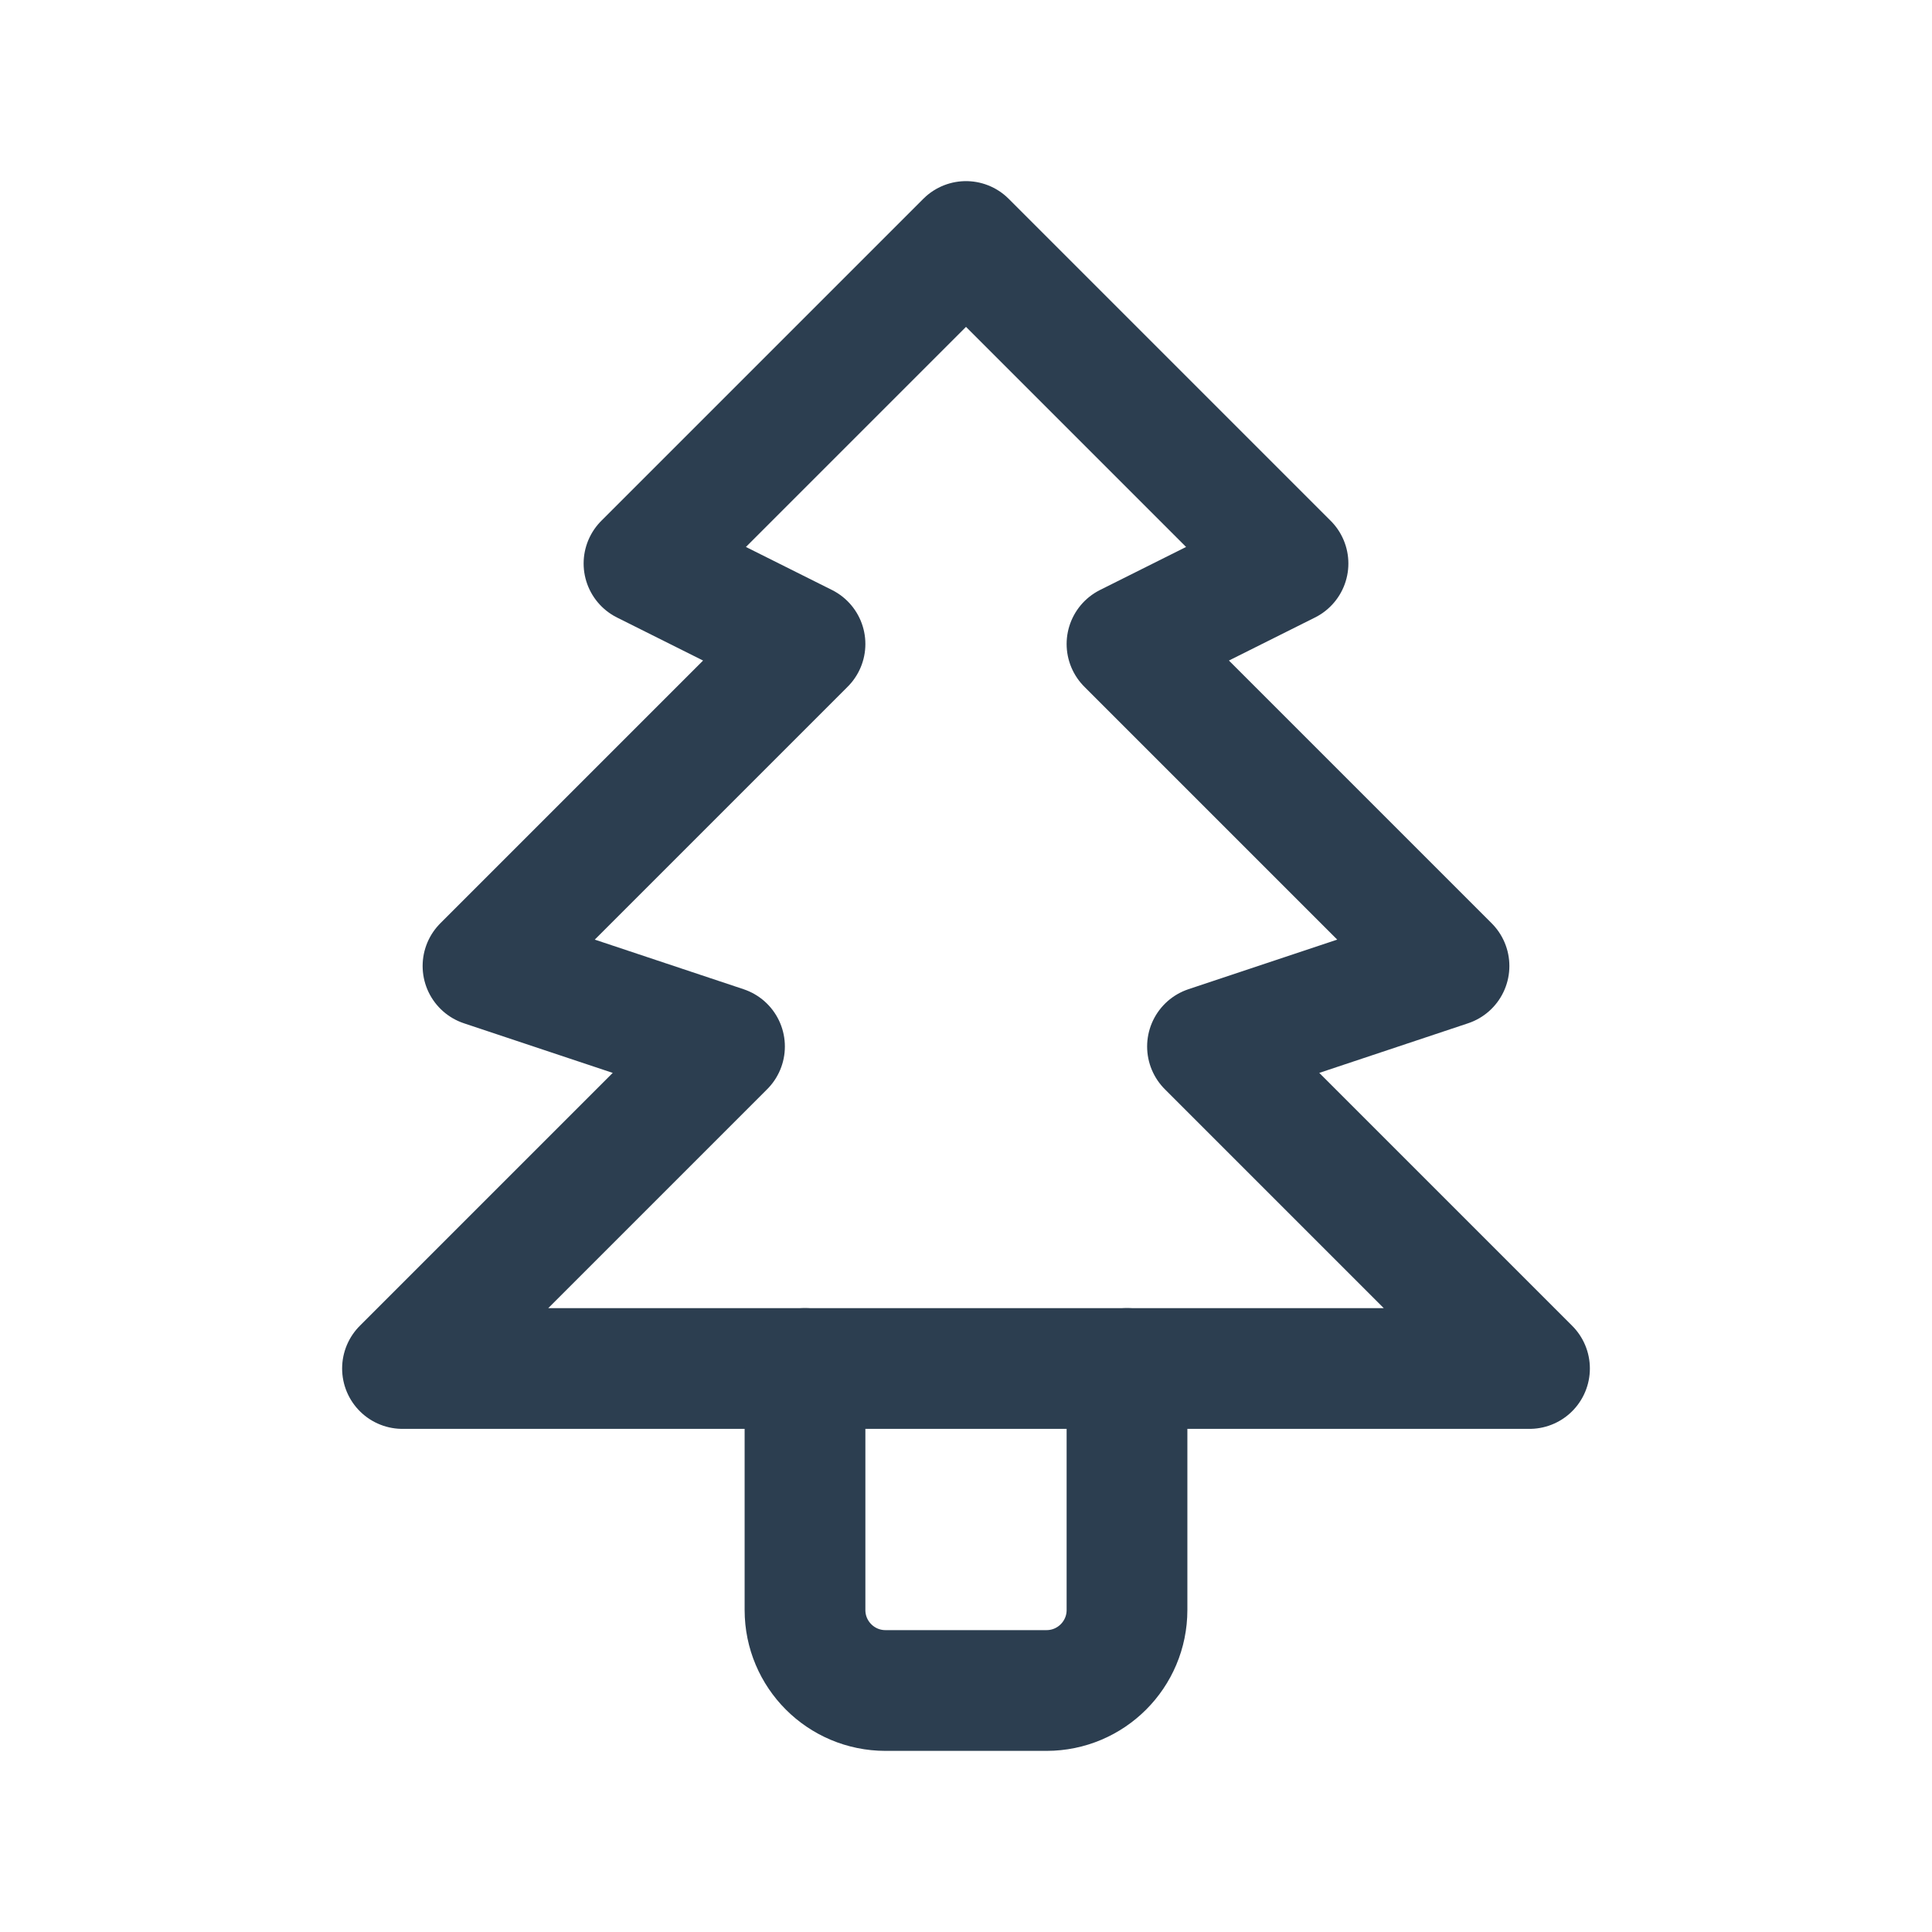
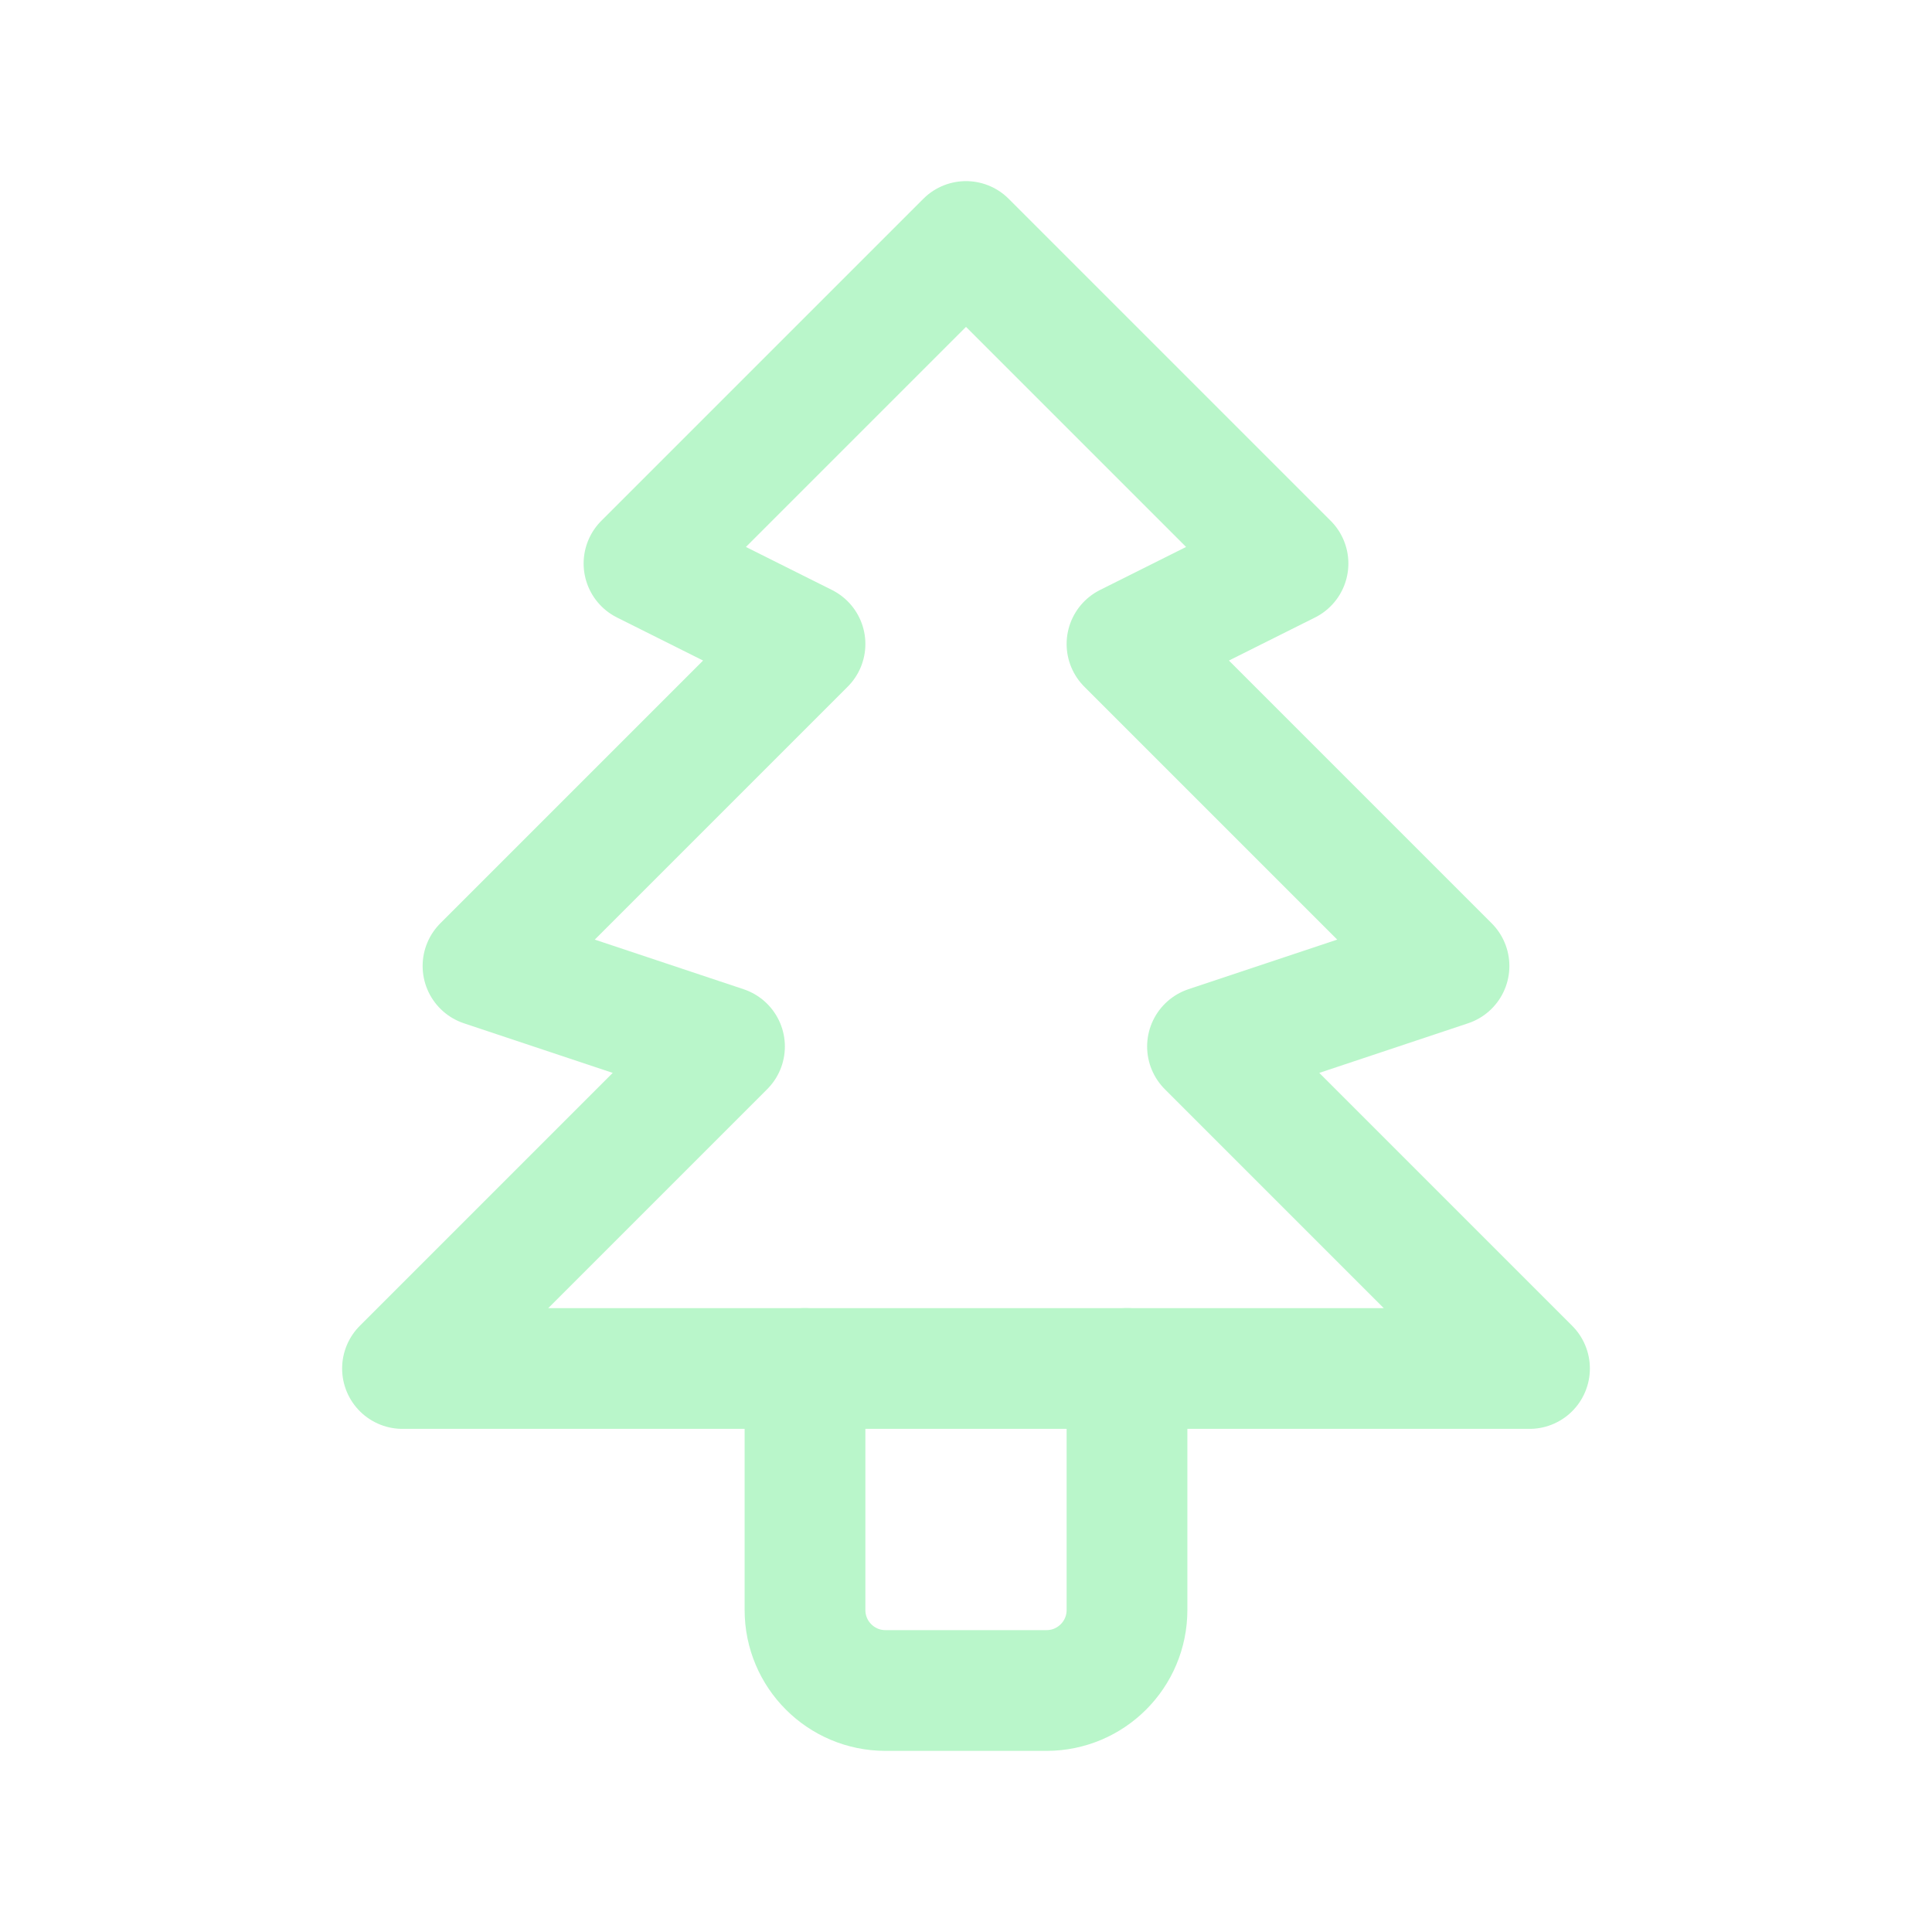
- <svg xmlns="http://www.w3.org/2000/svg" class="icon icon-tabler icon-tabler-christmas-tree" width="44" height="44" viewBox="0 0 24 24" stroke-width="1.5" stroke="#2c3e50" fill="none" stroke-linecap="round" stroke-linejoin="round">
+ <svg xmlns="http://www.w3.org/2000/svg" class="icon icon-tabler icon-tabler-christmas-tree" width="44" height="44" viewBox="0 0 24 24" stroke-width="1.5" stroke="#B9F6CA" fill="none" stroke-linecap="round" stroke-linejoin="round">
  <path stroke="none" d="M0 0h24v24H0z" fill="none" />
  <path d="M12 3l4 4l-2 1l4 4l-3 1l4 4h-14l4 -4l-3 -1l4 -4l-2 -1z" />
  <path d="M14 17v3a1 1 0 0 1 -1 1h-2a1 1 0 0 1 -1 -1v-3" />
</svg>
